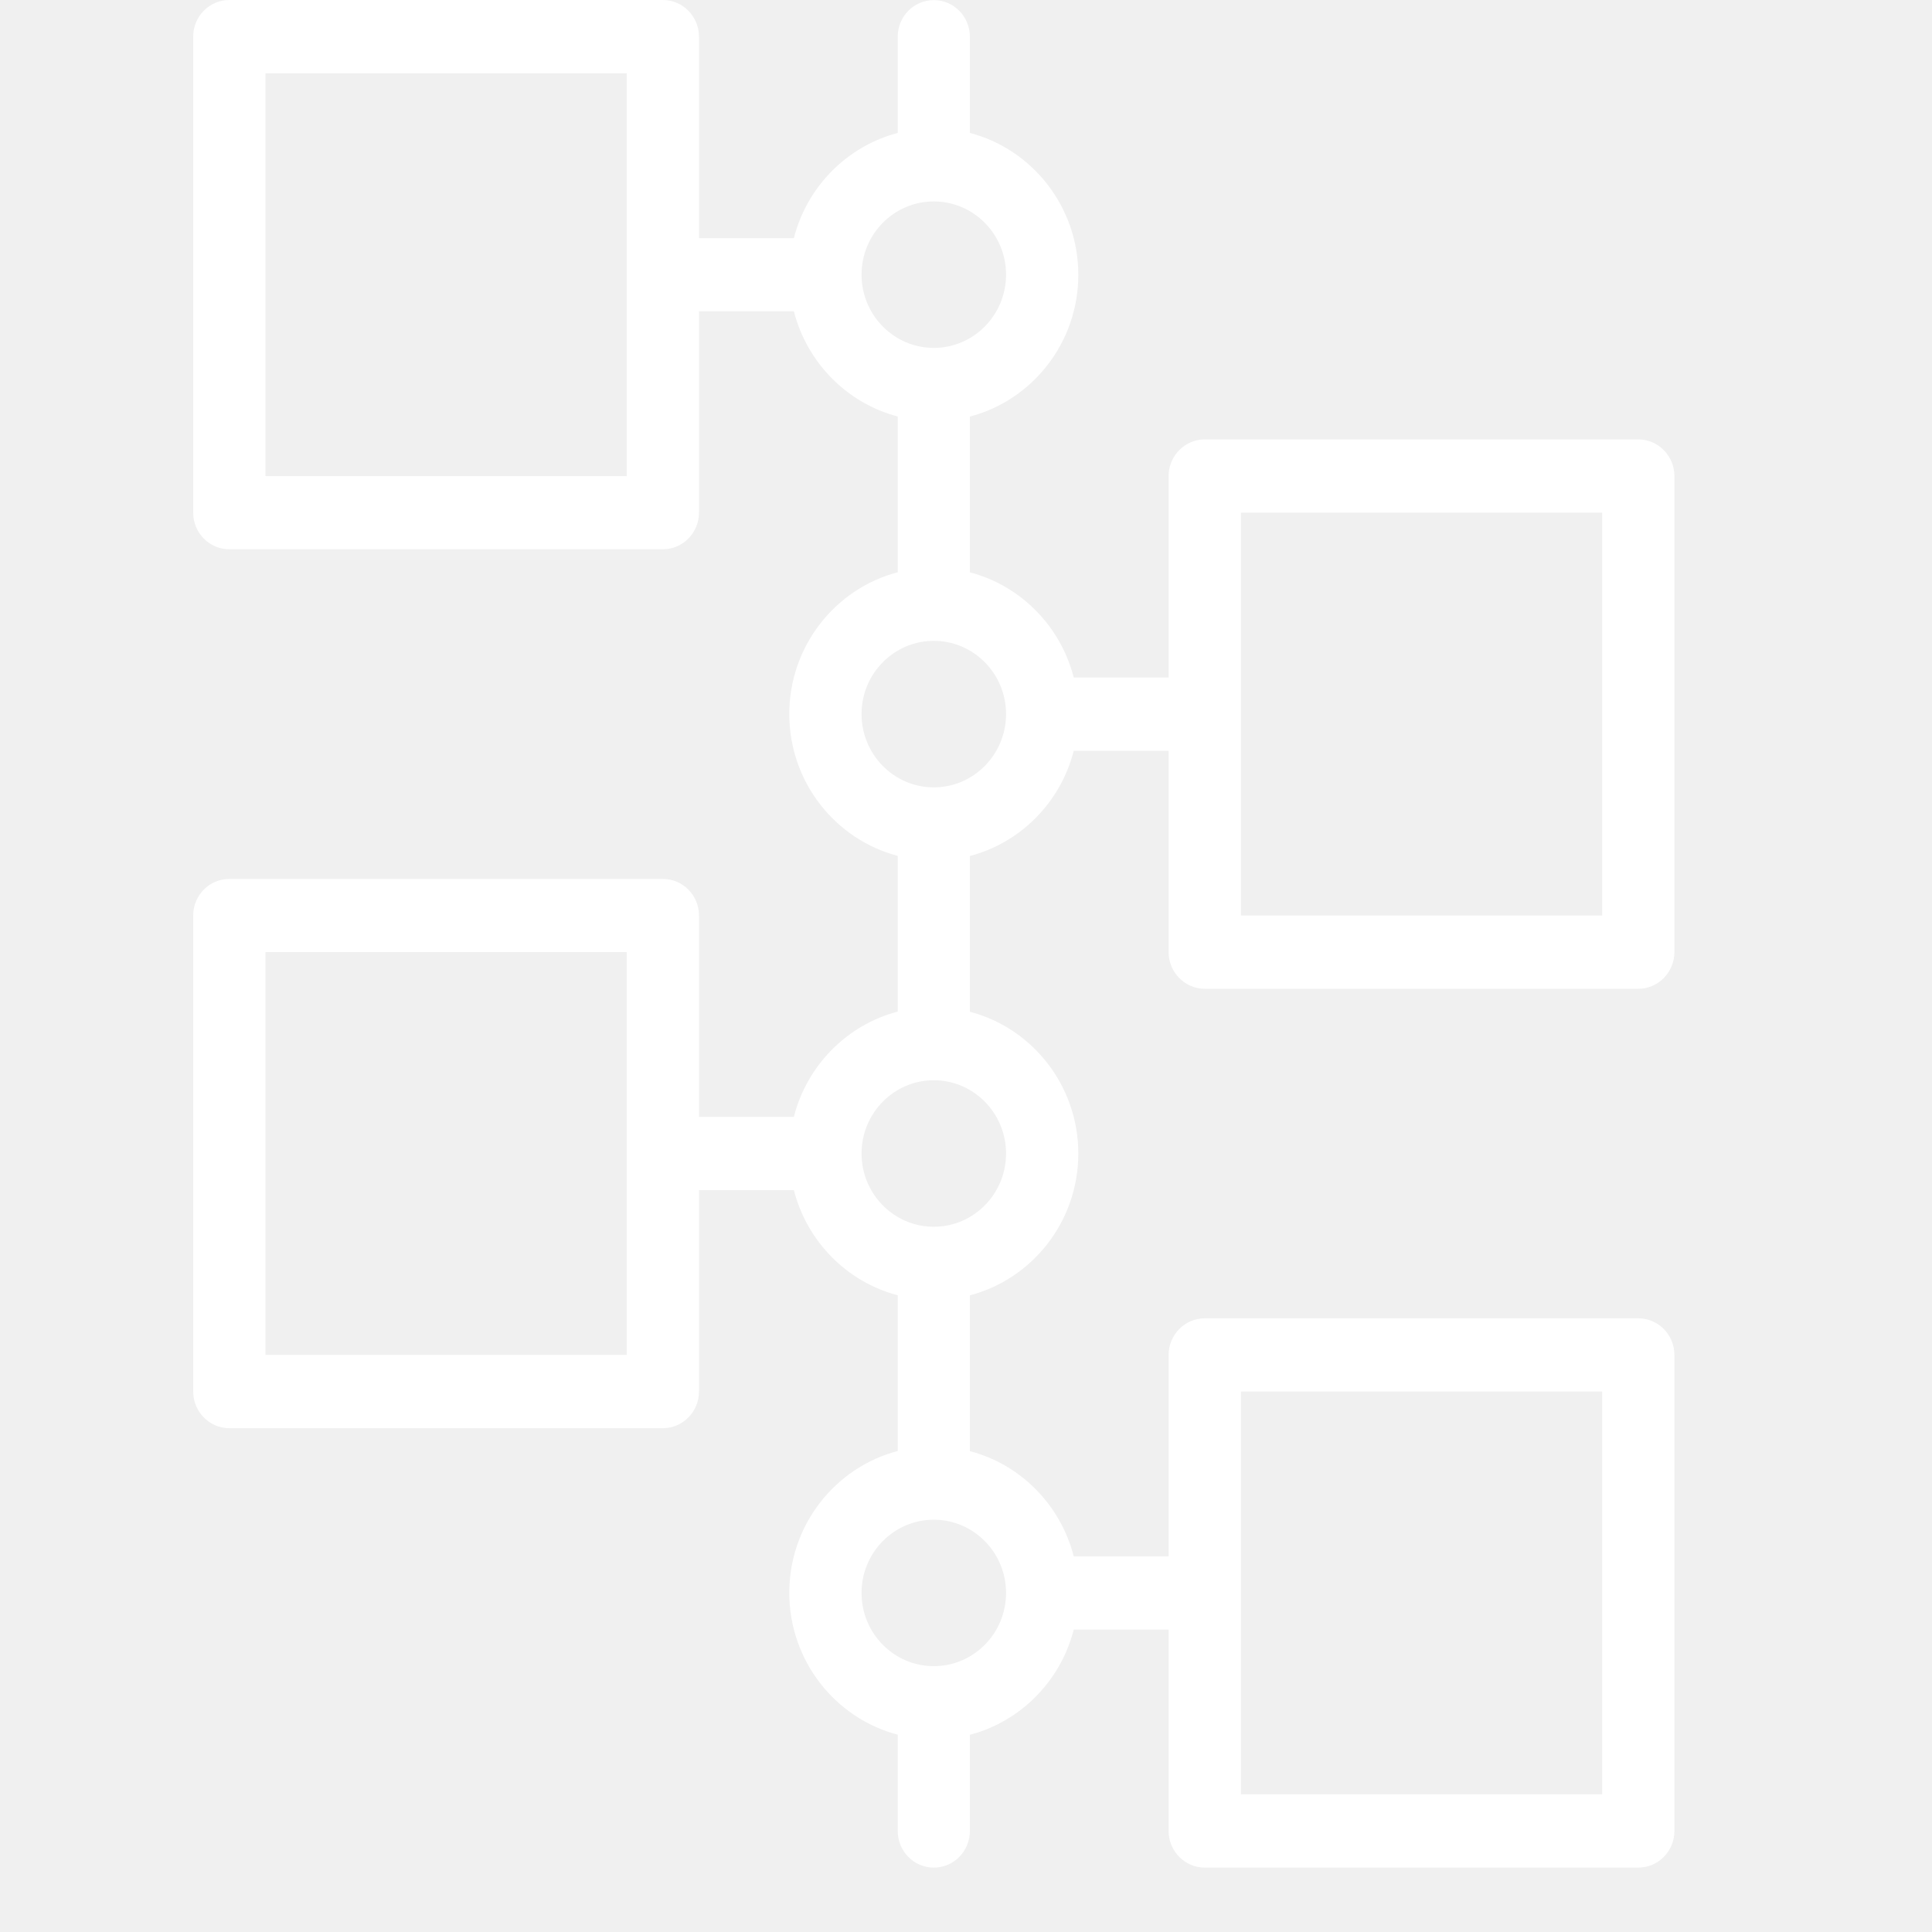
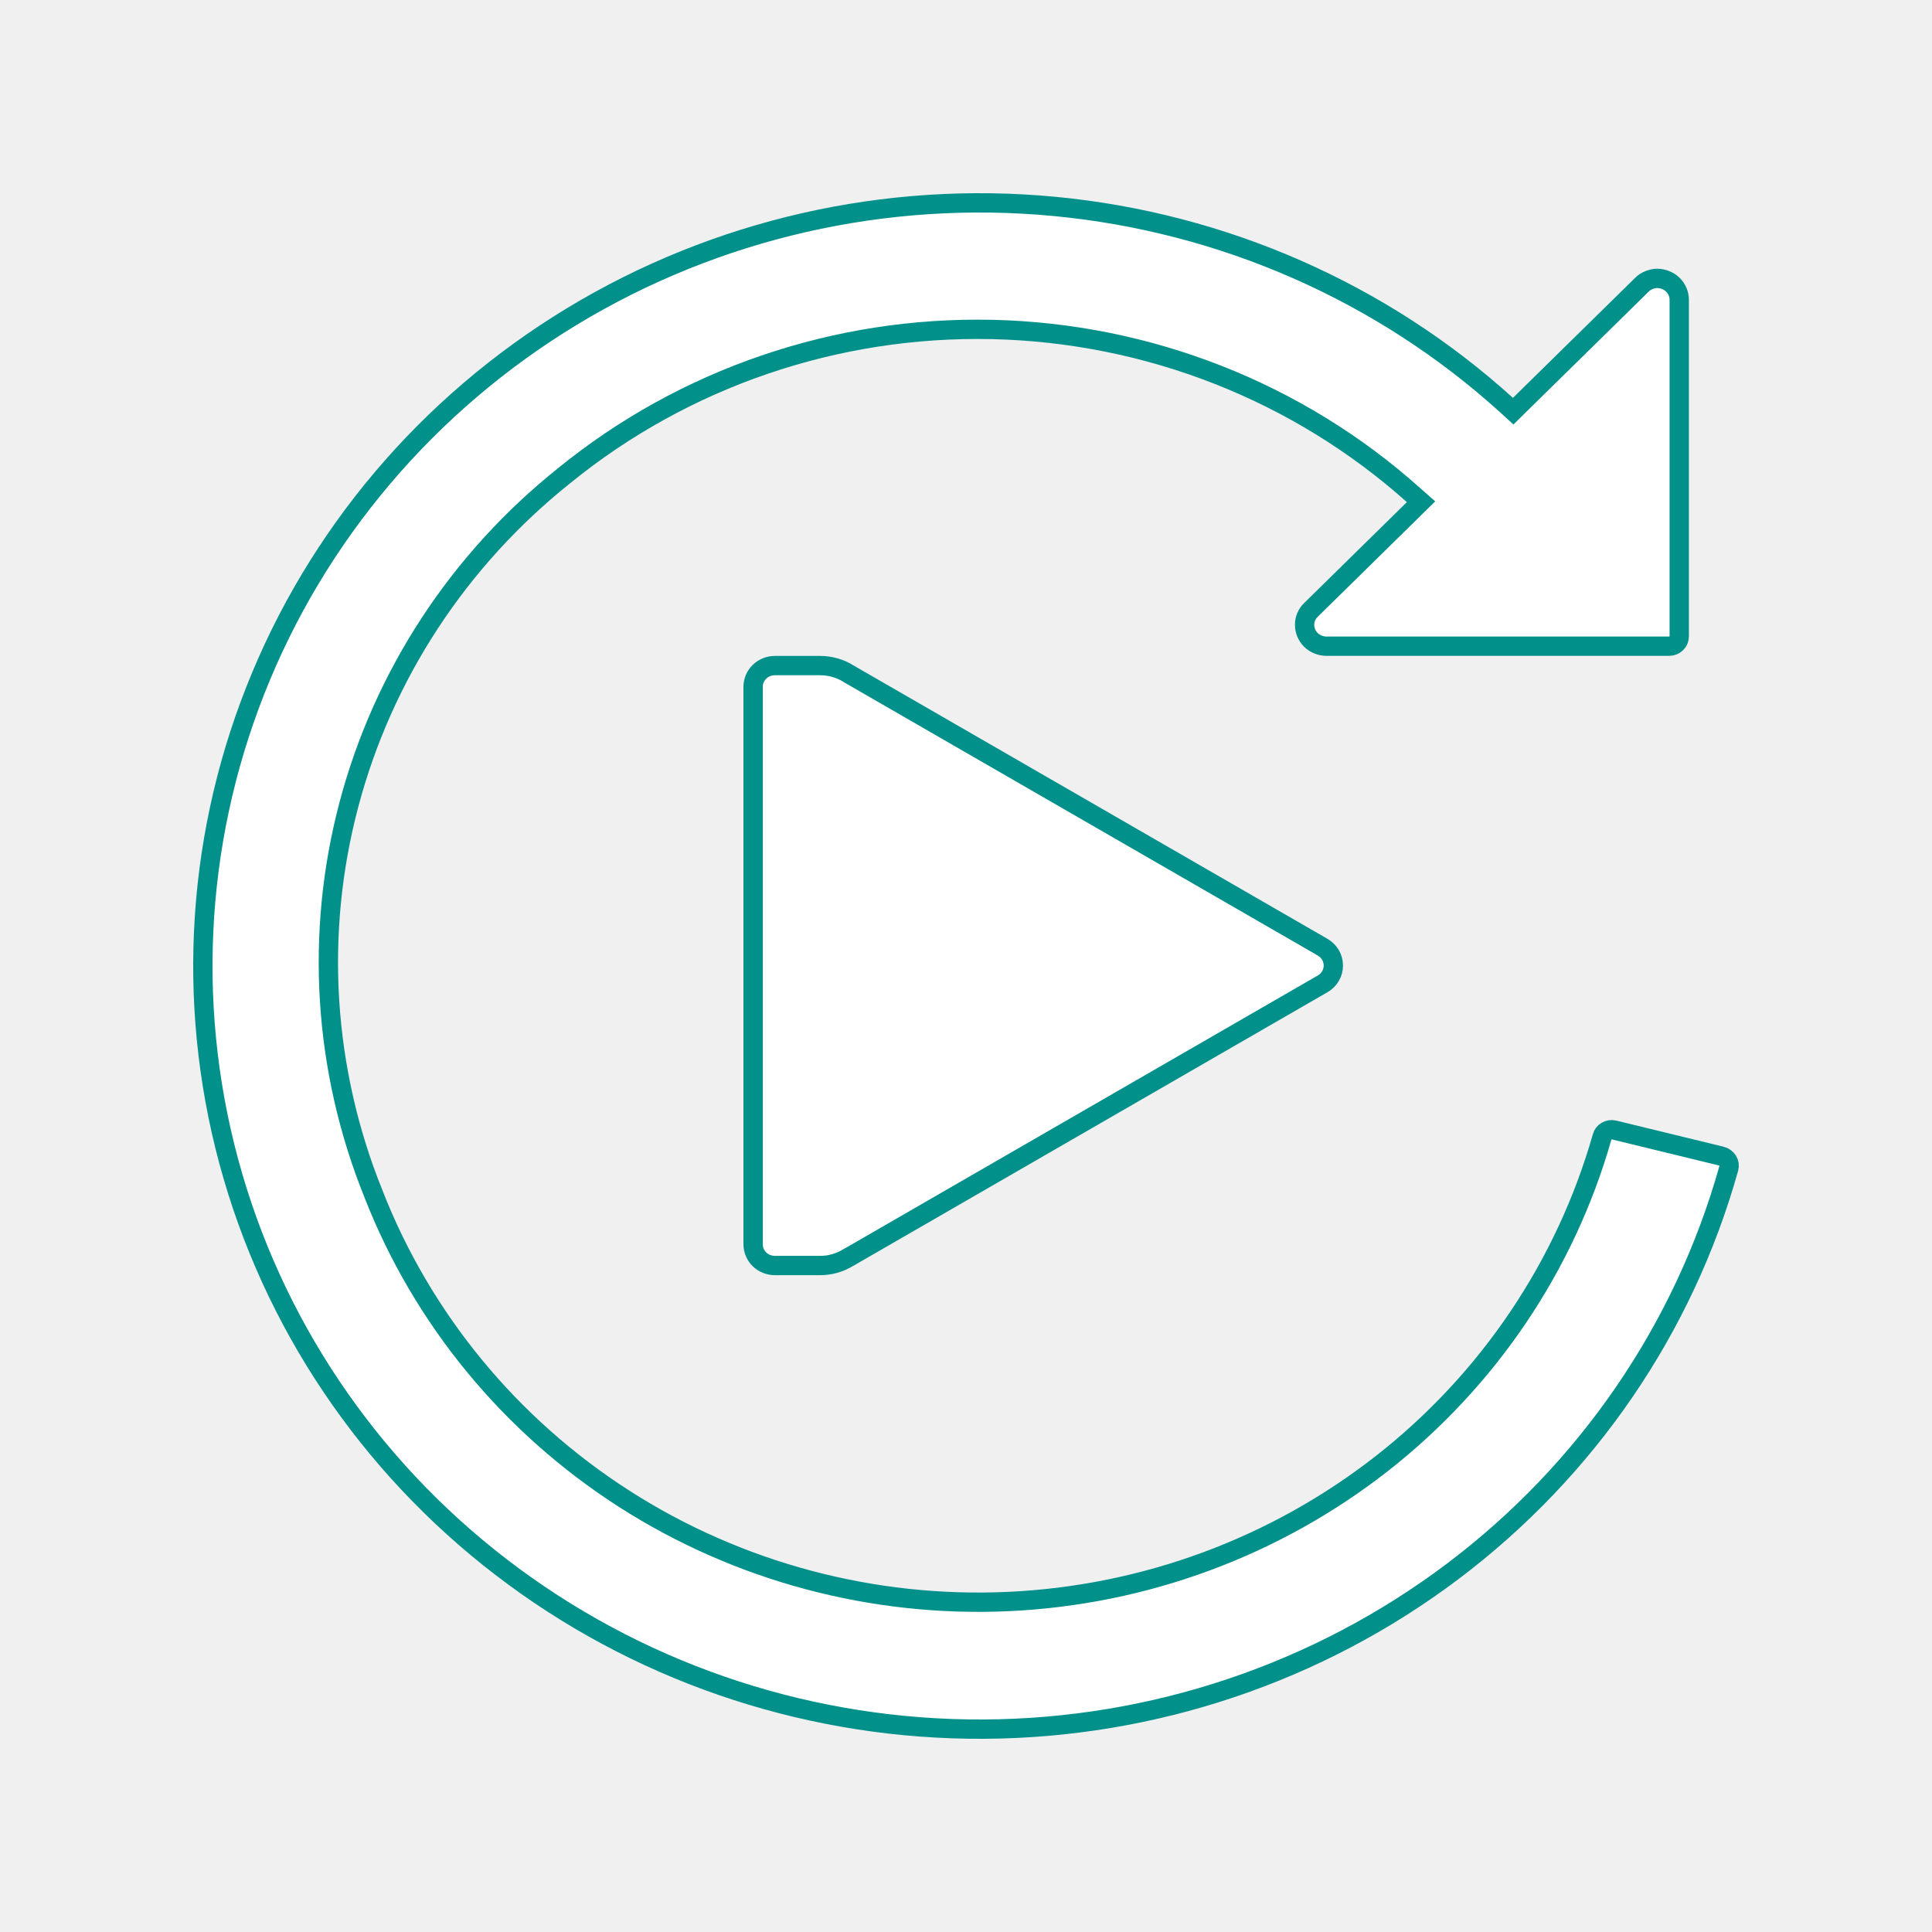
<svg xmlns="http://www.w3.org/2000/svg" width="30" height="30" viewBox="0 0 30 30" fill="none">
-   <path d="M10.293 0C10.602 0 10.853 0.255 10.854 0.568V3.698H12.327C12.53 2.9 13.152 2.271 13.94 2.064V0.57C13.94 0.256 14.19 0.002 14.5 0.002C14.81 0.002 15.06 0.256 15.06 0.57V2.064C16.027 2.317 16.744 3.209 16.744 4.267C16.744 5.324 16.027 6.216 15.06 6.469V8.887C15.848 9.093 16.469 9.722 16.673 10.521H18.146V7.393C18.146 7.079 18.398 6.823 18.707 6.823H25.439C25.749 6.823 26 7.079 26 7.393V14.784C26 15.098 25.749 15.353 25.439 15.354H18.707C18.398 15.353 18.146 15.098 18.146 14.784V11.658H16.673C16.47 12.456 15.848 13.086 15.06 13.292V15.71C16.027 15.963 16.744 16.855 16.744 17.912C16.744 18.97 16.027 19.861 15.06 20.114V22.533C15.848 22.739 16.469 23.369 16.673 24.167H18.146V21.039C18.147 20.725 18.398 20.471 18.707 20.471H25.439C25.749 20.471 26 20.725 26 21.039V28.432C26 28.745 25.749 29 25.439 29H18.707C18.398 29 18.147 28.745 18.146 28.432V25.304H16.673C16.47 26.102 15.848 26.731 15.06 26.938V28.432C15.06 28.745 14.81 29 14.5 29C14.19 29 13.94 28.745 13.94 28.432V26.936C12.973 26.683 12.256 25.791 12.256 24.733C12.256 23.676 12.973 22.784 13.94 22.531V20.113C13.152 19.907 12.531 19.278 12.327 18.48H10.854V21.607C10.854 21.921 10.602 22.177 10.293 22.177H3.561C3.251 22.177 3 21.921 3 21.607V14.216C3 13.902 3.251 13.648 3.561 13.648H10.293C10.602 13.648 10.854 13.902 10.854 14.216V17.342H12.327C12.53 16.544 13.152 15.914 13.94 15.708V13.29C12.973 13.037 12.256 12.145 12.256 11.088C12.256 10.03 12.973 9.139 13.94 8.886V6.467C13.152 6.261 12.531 5.631 12.327 4.833H10.854V7.961C10.853 8.275 10.602 8.529 10.293 8.529H3.561C3.251 8.529 3 8.275 3 7.961V0.568C3 0.255 3.251 0 3.561 0H10.293ZM19.269 21.607V27.862H24.878V21.607H19.269ZM14.5 23.598C13.881 23.598 13.378 24.108 13.378 24.735C13.378 25.363 13.881 25.872 14.5 25.872C15.119 25.872 15.622 25.363 15.622 24.735C15.622 24.108 15.119 23.598 14.5 23.598ZM4.122 14.784V21.039H9.731V14.784H4.122ZM14.5 16.774C13.881 16.774 13.378 17.285 13.378 17.912C13.378 18.539 13.881 19.049 14.5 19.049C15.119 19.049 15.622 18.539 15.622 17.912C15.622 17.285 15.119 16.774 14.5 16.774ZM19.269 14.216H24.878V7.961H19.269V14.216ZM14.5 9.951C13.881 9.951 13.378 10.461 13.378 11.088C13.378 11.715 13.881 12.226 14.5 12.226C15.119 12.226 15.622 11.715 15.622 11.088C15.622 10.461 15.119 9.951 14.5 9.951ZM4.122 1.138V7.393H9.731V1.138H4.122ZM14.5 3.128C13.881 3.128 13.378 3.637 13.378 4.265C13.378 4.892 13.881 5.402 14.5 5.402C15.119 5.402 15.622 4.892 15.622 4.265C15.622 3.637 15.119 3.128 14.5 3.128Z" fill="white" />
+   <path d="M13.172 10.458V10.459L13.175 10.461L20.538 14.708C20.589 14.738 20.631 14.78 20.66 14.829C20.689 14.879 20.704 14.936 20.704 14.993C20.704 15.05 20.689 15.107 20.66 15.156C20.631 15.206 20.589 15.248 20.538 15.277L13.175 19.526L13.172 19.527C13.04 19.608 12.887 19.652 12.731 19.651H12.033C11.943 19.651 11.855 19.616 11.792 19.554C11.729 19.492 11.694 19.407 11.694 19.32V10.665C11.694 10.579 11.729 10.495 11.792 10.433C11.855 10.37 11.943 10.335 12.033 10.335H12.731C12.887 10.335 13.04 10.377 13.172 10.458Z" fill="white" stroke="#02908B" stroke-width="0.3" />
+   <path d="M8.883 4.913C11.123 3.556 13.753 2.956 16.373 3.205C18.993 3.454 21.458 4.537 23.393 6.29L23.497 6.385L23.598 6.285L25.494 4.423L25.495 4.421C25.526 4.39 25.563 4.366 25.604 4.35C25.644 4.333 25.688 4.323 25.732 4.323H25.733C25.778 4.323 25.823 4.332 25.864 4.349C25.906 4.365 25.944 4.39 25.976 4.421C26.007 4.452 26.032 4.488 26.049 4.528C26.066 4.568 26.075 4.611 26.075 4.654V9.884C26.075 9.923 26.059 9.961 26.03 9.989C26.001 10.018 25.961 10.034 25.919 10.034H20.597C20.552 10.034 20.507 10.025 20.466 10.008C20.424 9.991 20.387 9.967 20.355 9.936C20.324 9.904 20.299 9.867 20.282 9.827C20.266 9.787 20.258 9.744 20.258 9.701V9.7C20.258 9.658 20.266 9.615 20.283 9.576C20.3 9.537 20.324 9.501 20.355 9.471L20.357 9.47L21.952 7.903L22.066 7.791L21.946 7.685C20.152 6.082 17.831 5.171 15.408 5.116C12.986 5.062 10.624 5.868 8.758 7.388C7.121 8.695 5.951 10.482 5.419 12.488C4.887 14.494 5.021 16.614 5.8 18.54V18.541C6.559 20.481 7.921 22.137 9.692 23.273C11.463 24.408 13.553 24.966 15.665 24.868C17.776 24.77 19.803 24.02 21.457 22.726C23.111 21.431 24.308 19.655 24.878 17.653V17.651C24.888 17.615 24.912 17.584 24.946 17.564C24.98 17.544 25.022 17.537 25.061 17.546L26.729 17.952H26.73C26.75 17.957 26.769 17.966 26.786 17.979C26.803 17.991 26.817 18.006 26.828 18.023C26.839 18.041 26.846 18.06 26.849 18.08C26.852 18.1 26.85 18.12 26.845 18.14C26.148 20.631 24.641 22.831 22.554 24.403C20.465 25.976 17.91 26.836 15.278 26.85C12.646 26.864 10.082 26.032 7.977 24.481C5.871 22.931 4.34 20.746 3.616 18.262C2.892 15.777 3.014 13.128 3.965 10.719C4.915 8.309 6.643 6.27 8.883 4.913Z" fill="white" stroke="#02908B" stroke-width="0.3" />
</svg>
